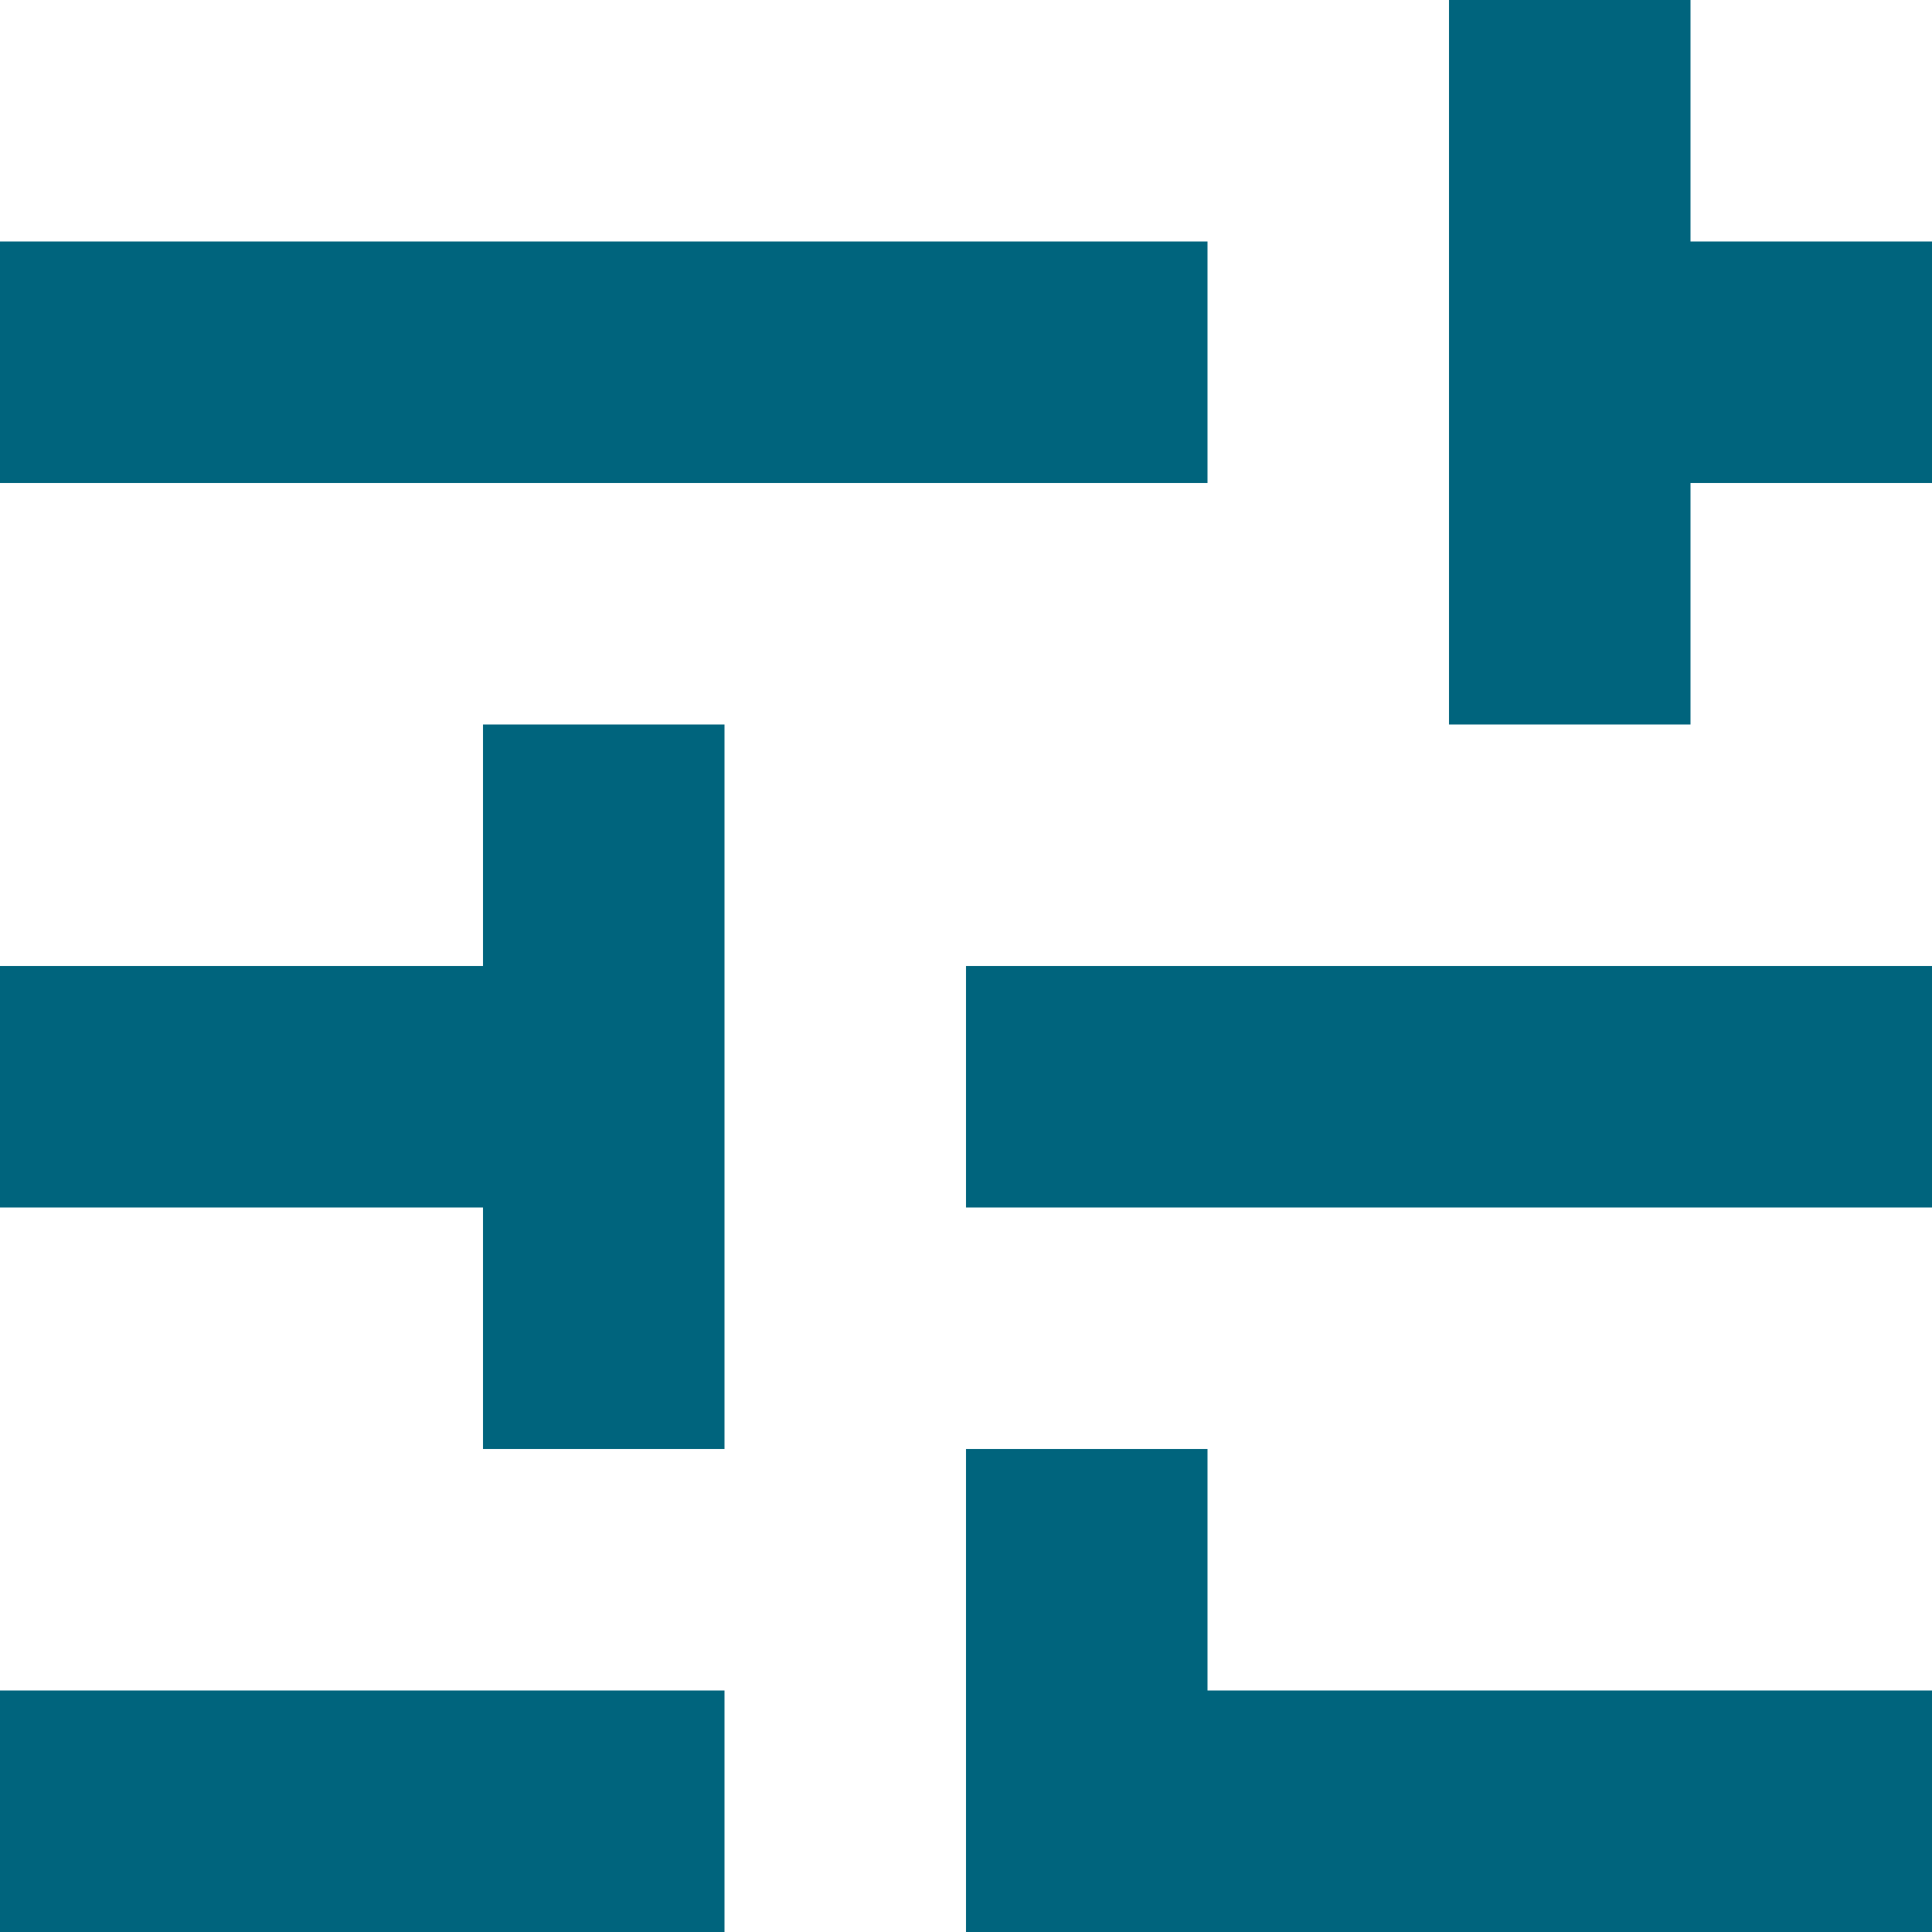
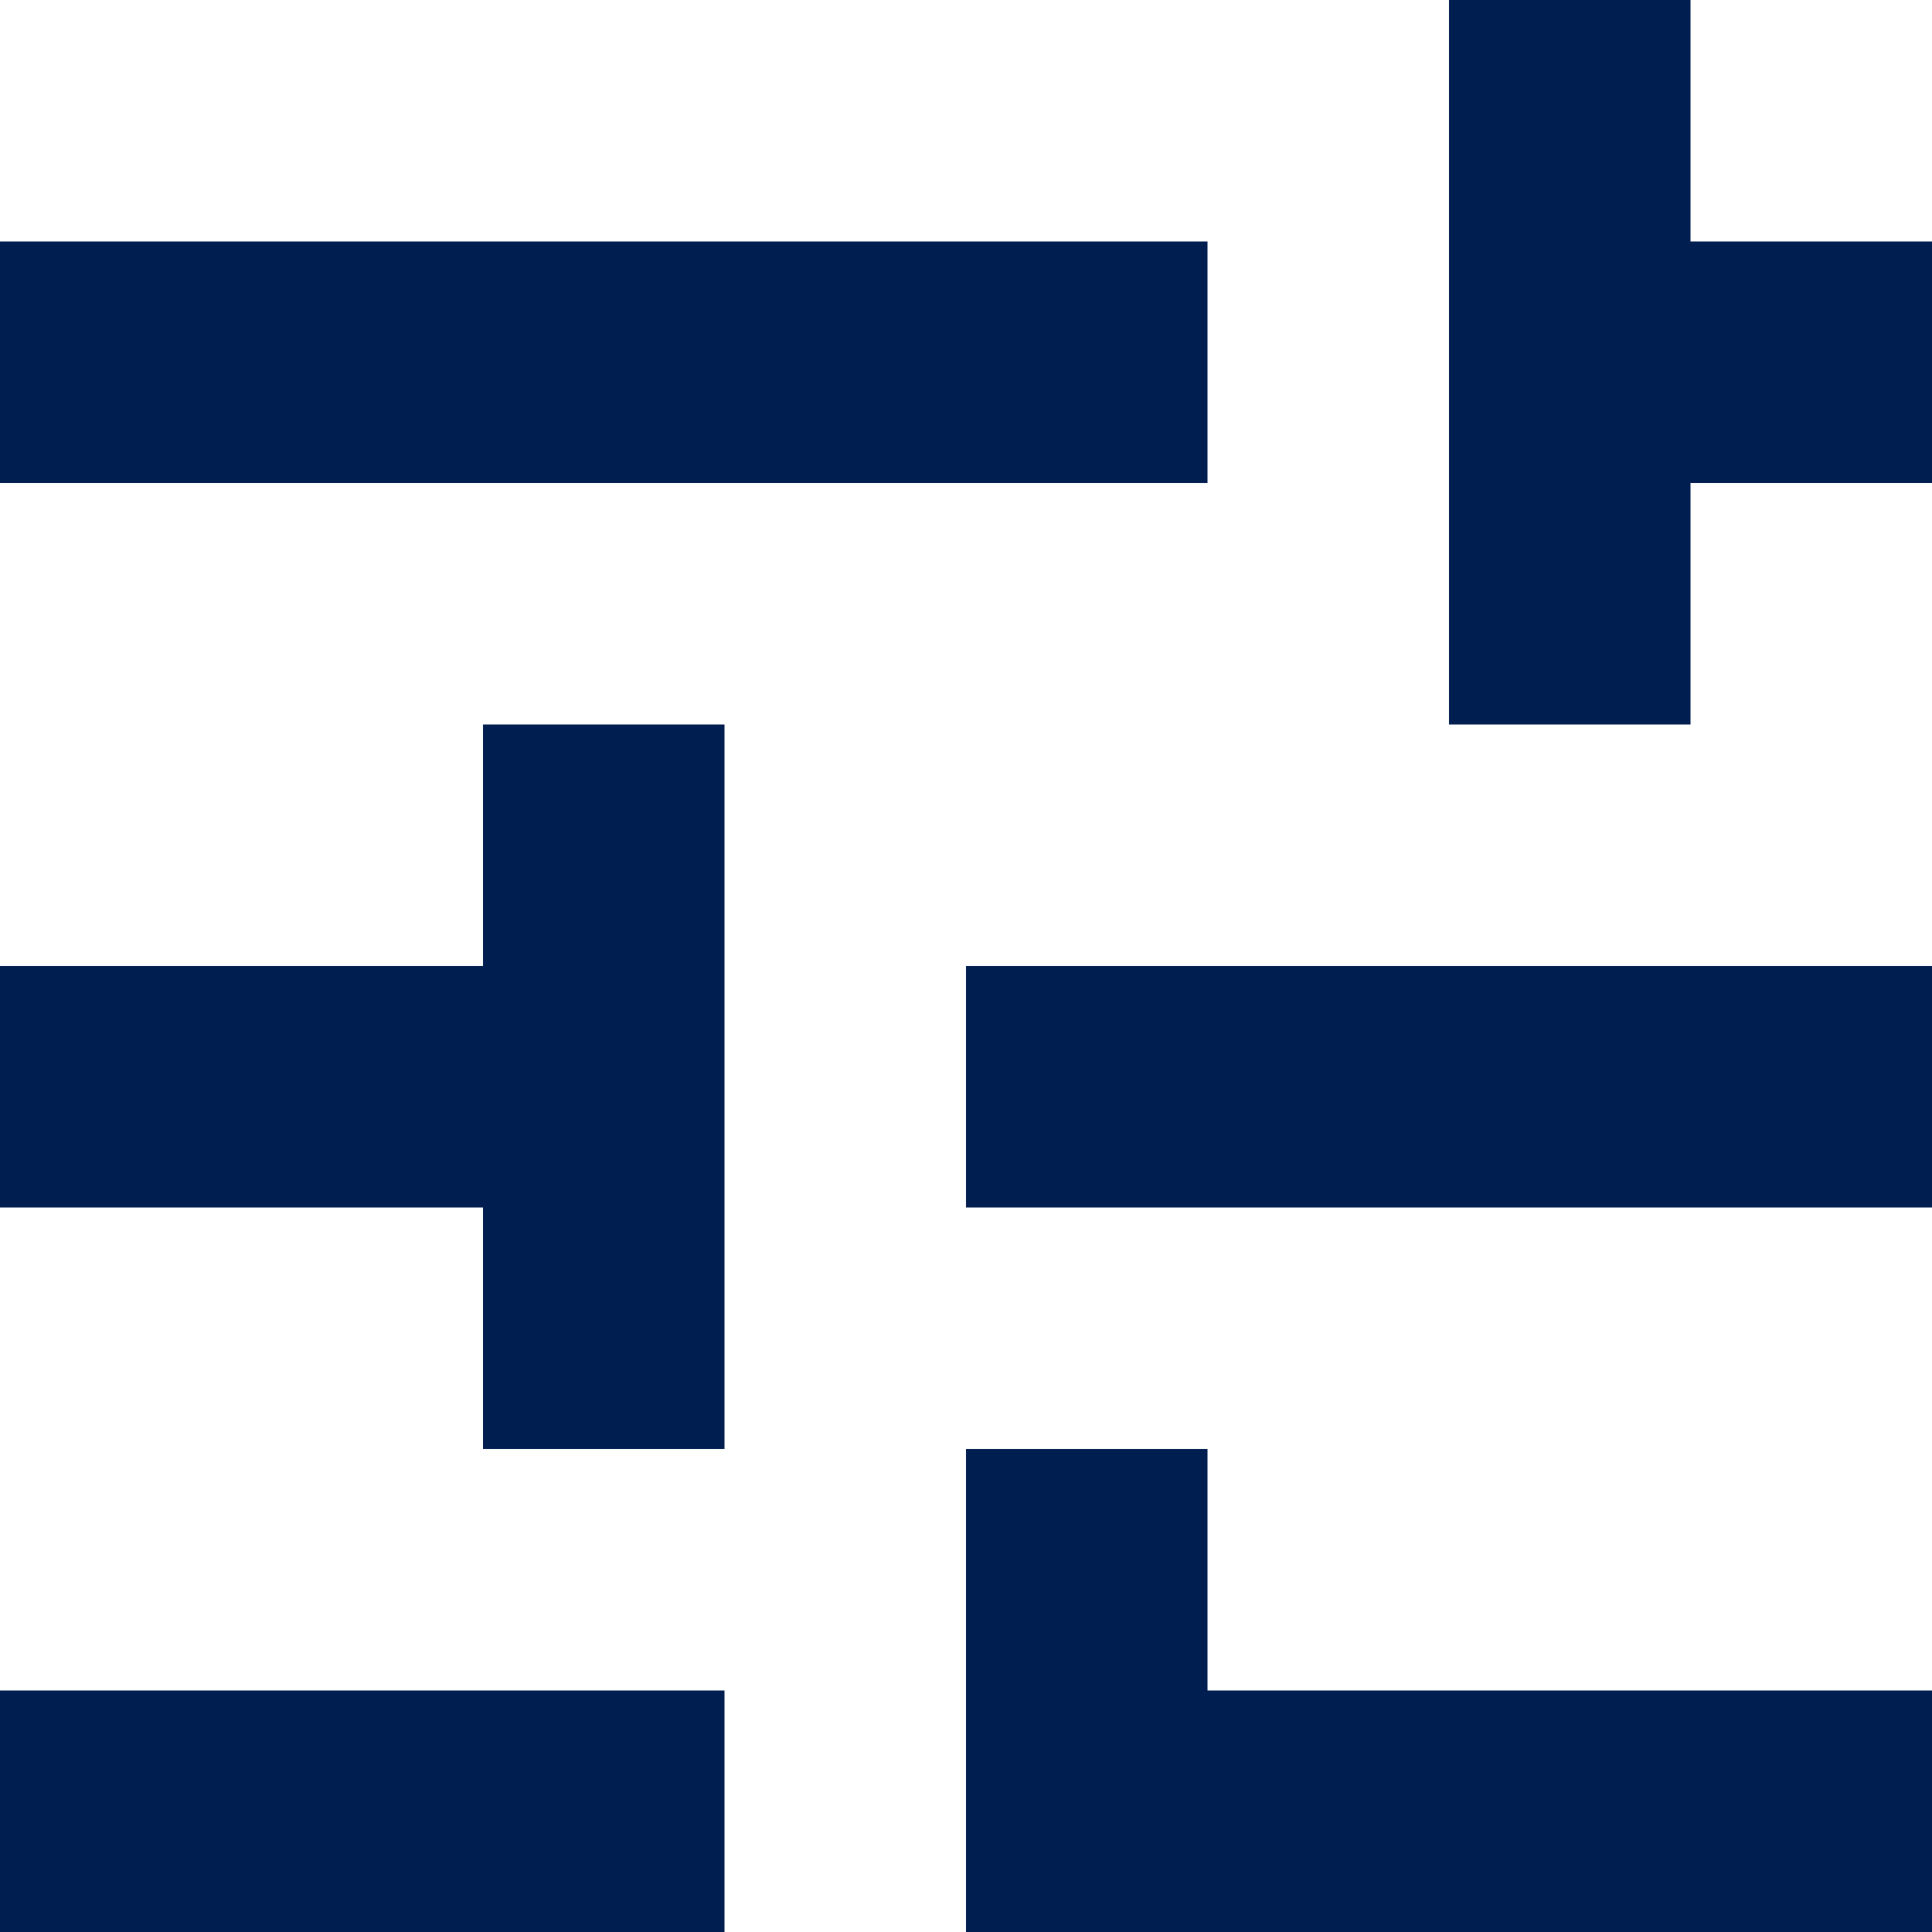
<svg xmlns="http://www.w3.org/2000/svg" width="16" height="16" viewBox="0 0 16 16" fill="none">
-   <path d="M8 18V12H10V14H18V16H10V18H8ZM0 16V14H6V16H0ZM4 12V10H0V8H4V6H6V12H4ZM8 10V8H18V10H8ZM12 6V0H14V2H18V4H14V6H12ZM0 4V2H10V4H0Z" fill="#00647D" />
+   <path d="M8 18V12H10V14H18V16H10V18H8ZM0 16V14H6V16H0ZM4 12V10H0V8H4V6H6V12H4ZM8 10V8H18V10H8ZM12 6V0H14V2H18V4H14V6H12ZM0 4V2H10V4H0Z" fill="#001E50" />
</svg>
